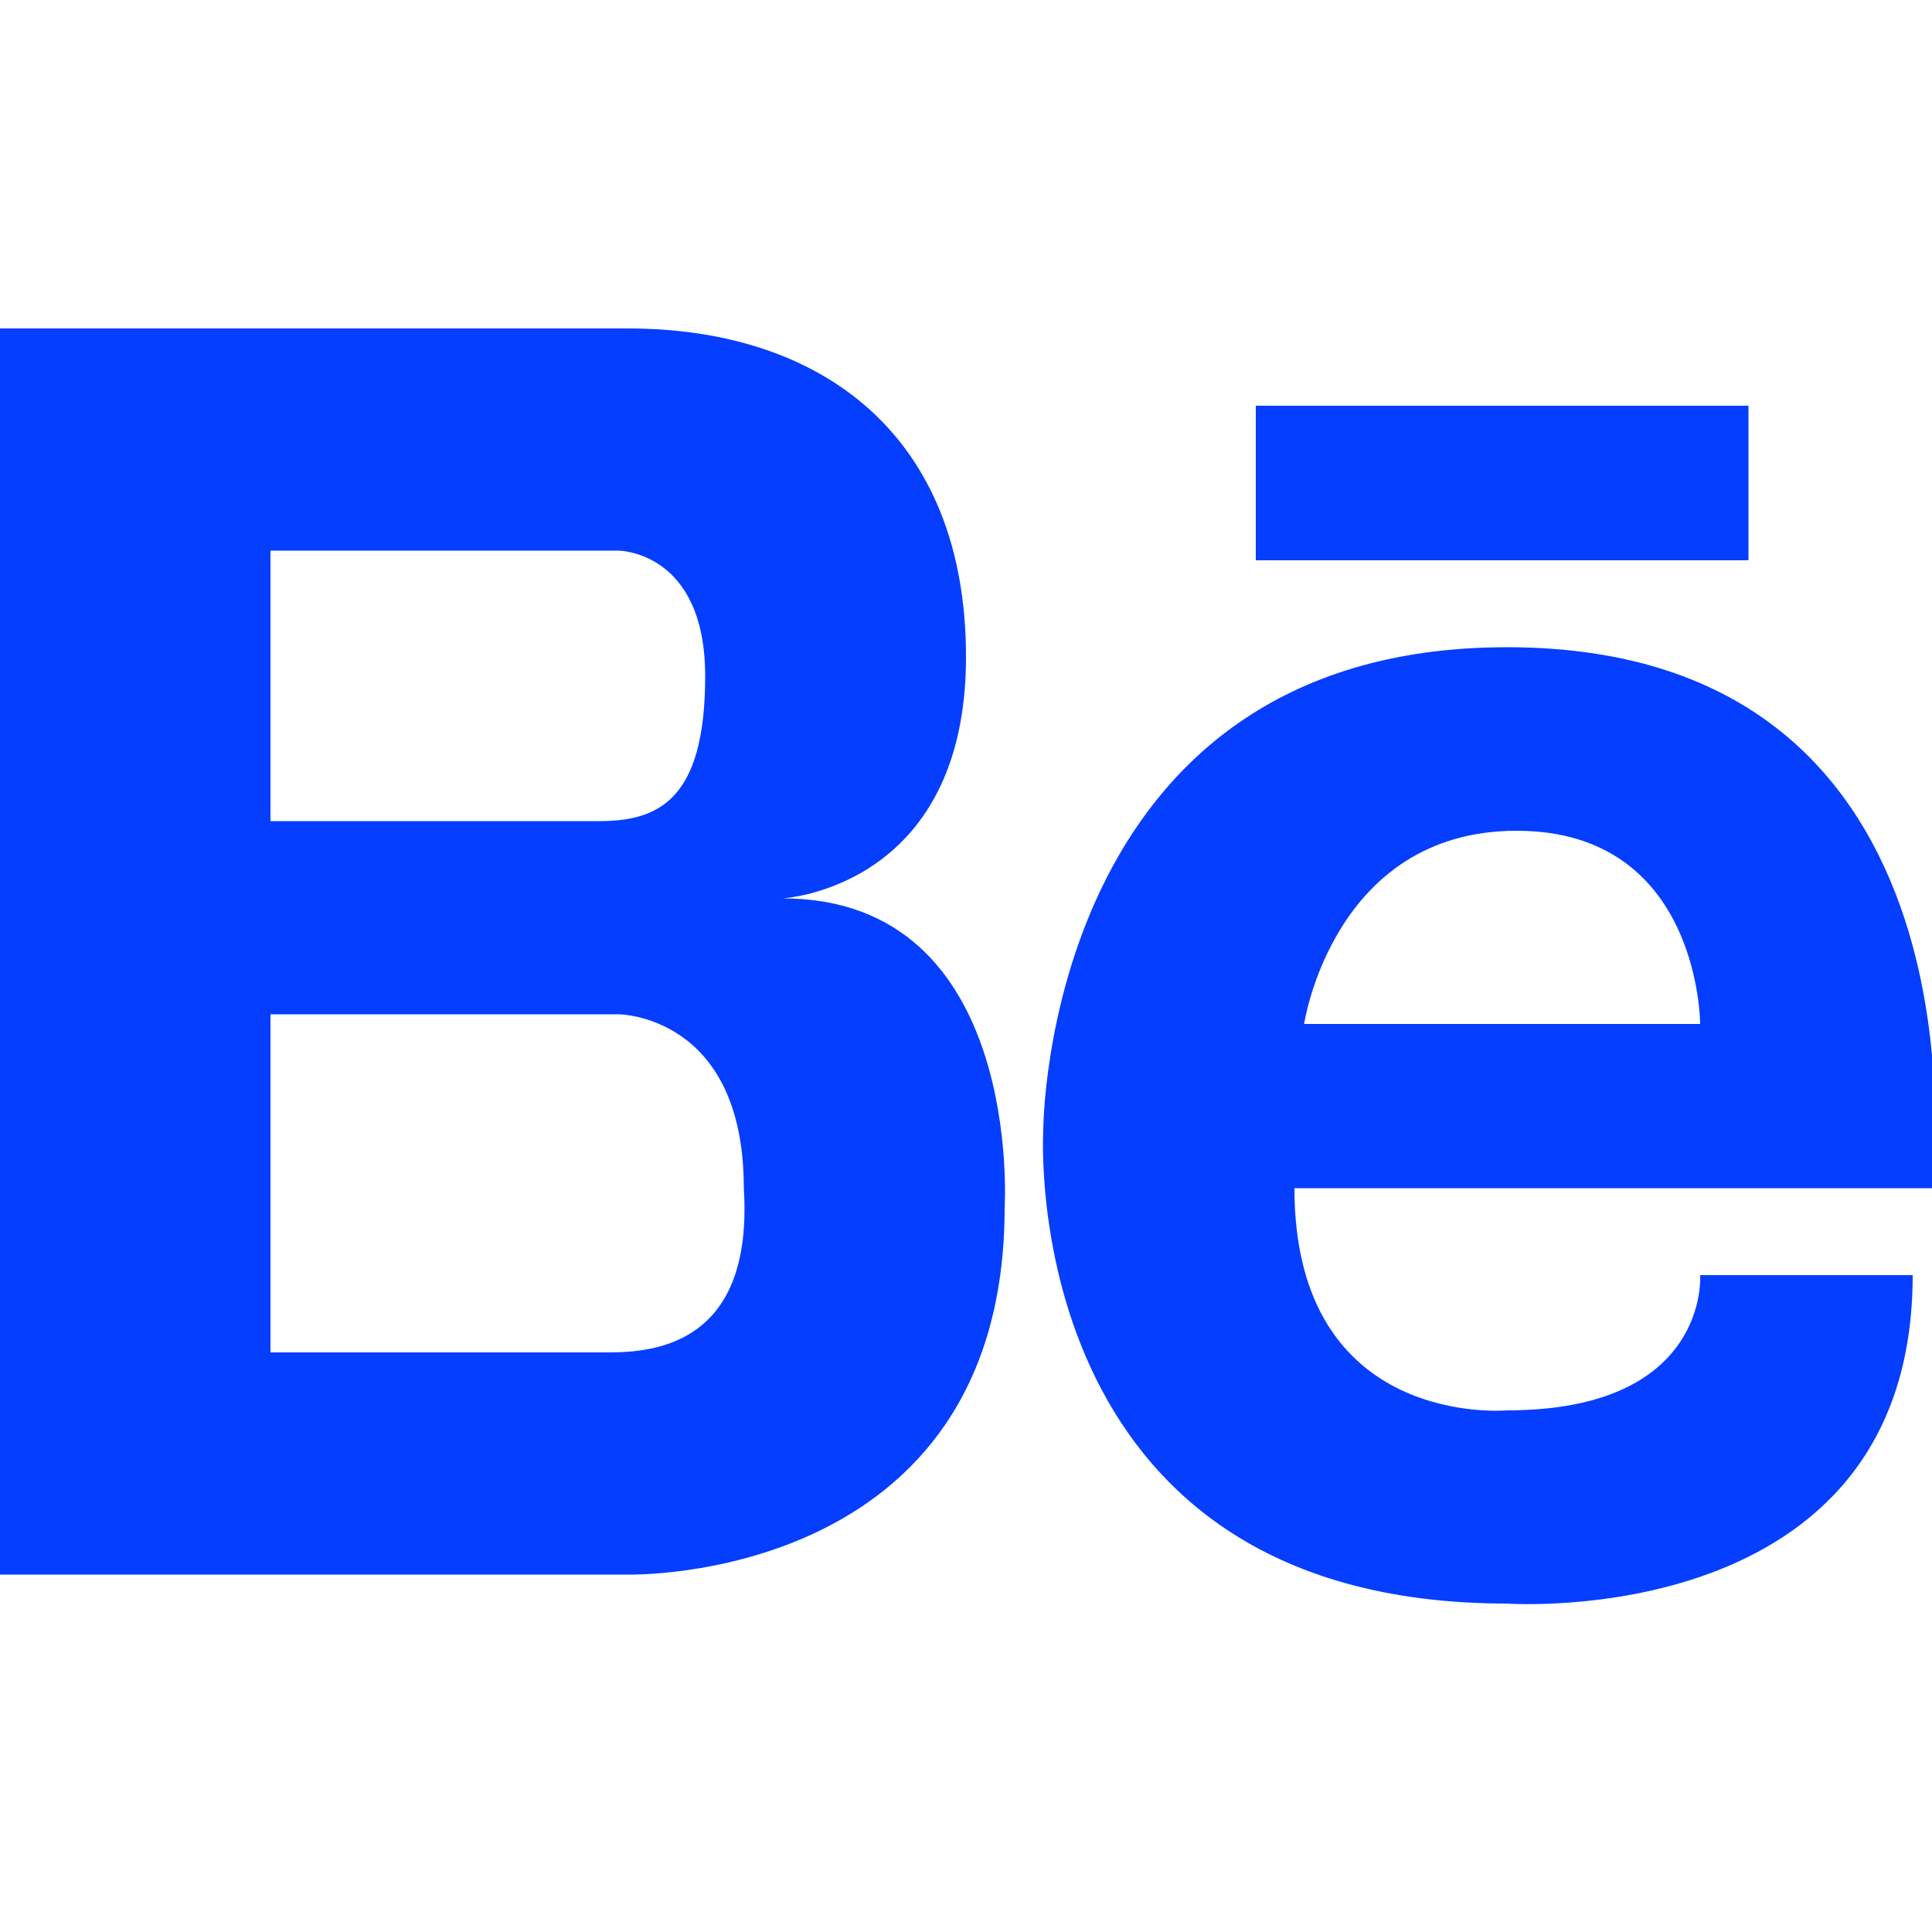
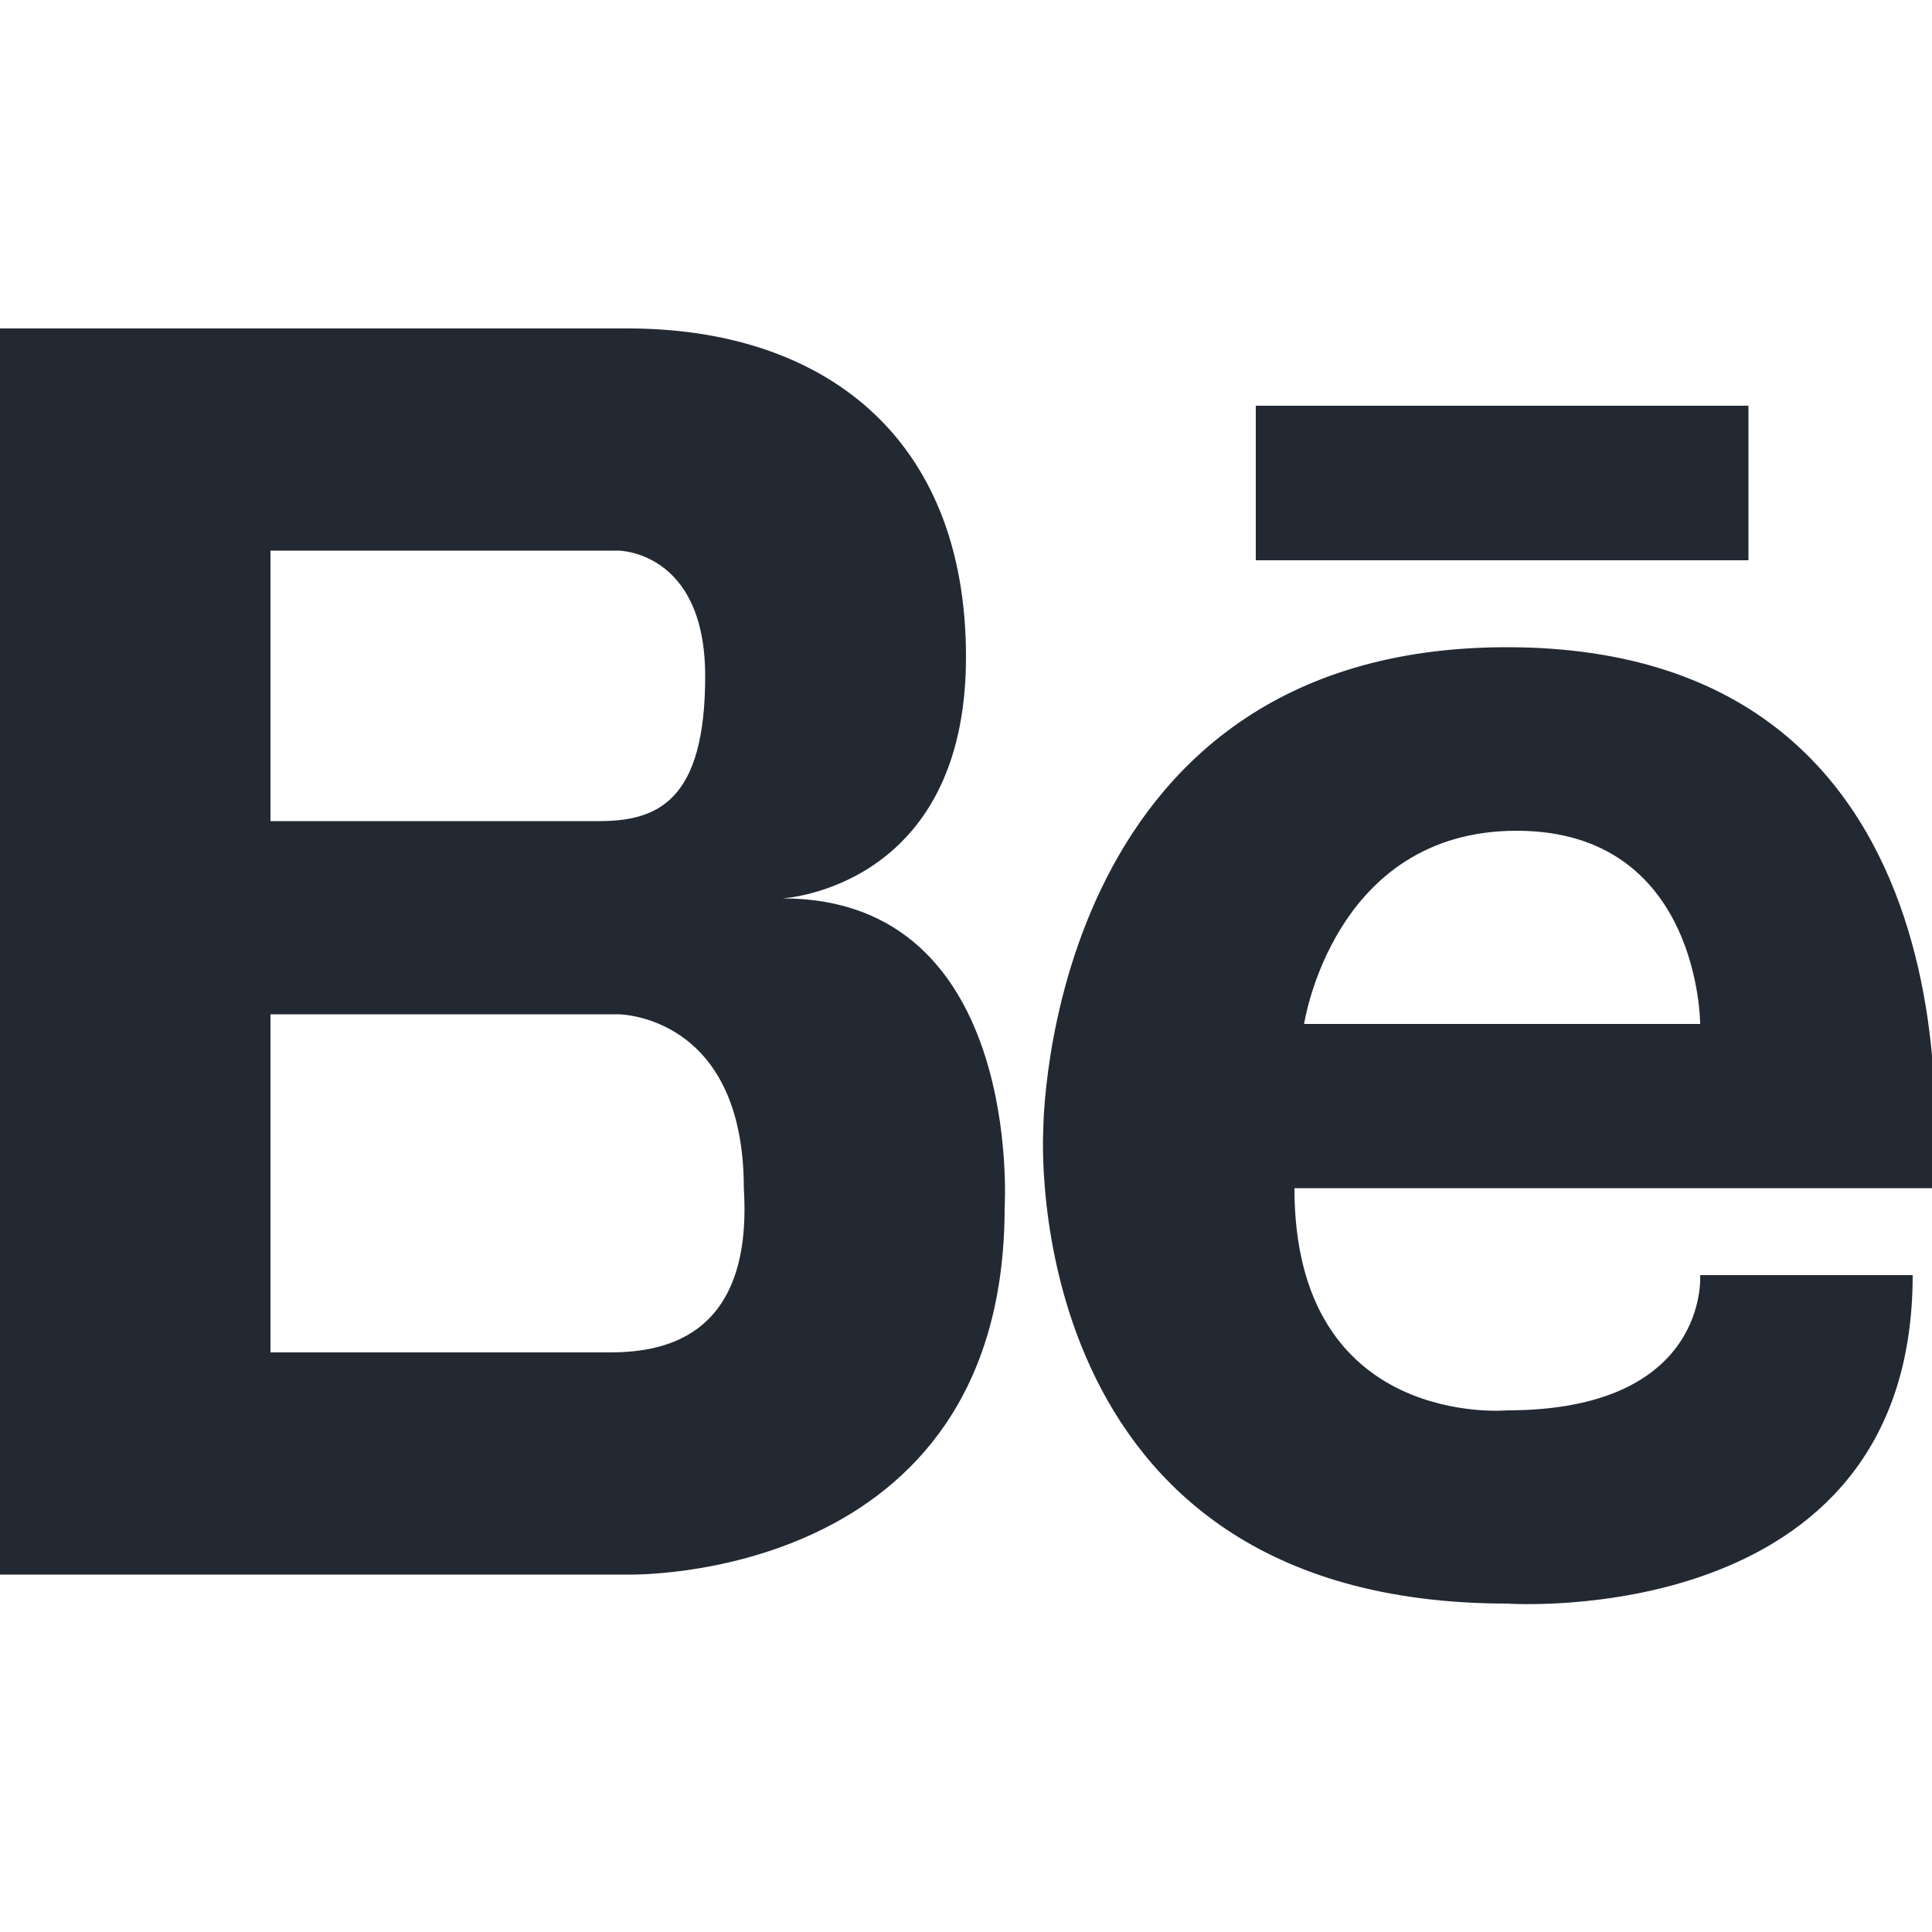
<svg xmlns="http://www.w3.org/2000/svg" version="1.1" id="Layer_1" x="0px" y="0px" viewBox="0 0 20 20" style="enable-background:new 0 0 20 20;" xml:space="preserve">
  <style type="text/css">
- 	.st0{fill:#053EFF;}
+ 	.st0{fill:#232933;}
</style>
-   <path class="st0" d="M8.1,9.3c0,0,1.9-0.1,1.9-2.5c0-2.3-1.5-3.4-3.5-3.4H0v12.9h6.5c0,0,3.9,0.1,3.9-3.8  C10.4,12.5,10.6,9.3,8.1,9.3z M2.8,5.7h3.6c0,0,0.9,0,0.9,1.3c0,1.3-0.5,1.5-1.1,1.5H2.8C2.8,8.6,2.8,5.7,2.8,5.7z M6.3,14H2.8v-3.5  h3.6c0,0,1.3,0,1.3,1.8C7.8,13.9,6.8,14,6.3,14z M15.6,6.7c-4.8,0-4.8,5-4.8,5s-0.3,4.9,4.8,4.9c0,0,4.2,0.3,4.2-3.4h-2.2  c0,0,0.1,1.4-2,1.4c0,0-2.2,0.2-2.2-2.3H20C20,12.3,20.7,6.7,15.6,6.7z M17.6,10.6h-4.1c0,0,0.3-2,2.2-2S17.6,10.6,17.6,10.6z   M18.1,4.2H13v1.6h5.1V4.2z" />
+   <path class="st0" d="M8.1,9.3c0,0,1.9-0.1,1.9-2.5c0-2.3-1.5-3.4-3.5-3.4H0v12.9h6.5c0,0,3.9,0.1,3.9-3.8  C10.4,12.5,10.6,9.3,8.1,9.3z M2.8,5.7h3.6c0,0,0.9,0,0.9,1.3S6.8,8.5,6.2,8.5H2.8C2.8,8.6,2.8,5.7,2.8,5.7z M6.3,14H2.8v-3.5h3.6  c0,0,1.3,0,1.3,1.8C7.8,13.9,6.8,14,6.3,14z M15.6,6.7c-4.8,0-4.8,5-4.8,5s-0.3,4.9,4.8,4.9c0,0,4.2,0.3,4.2-3.4h-2.2  c0,0,0.1,1.4-2,1.4c0,0-2.2,0.2-2.2-2.3H20C20,12.3,20.7,6.7,15.6,6.7z M17.6,10.6h-4.1c0,0,0.3-2,2.2-2S17.6,10.6,17.6,10.6z   M18.1,4.2H13v1.6h5.1V4.2z" />
</svg>
